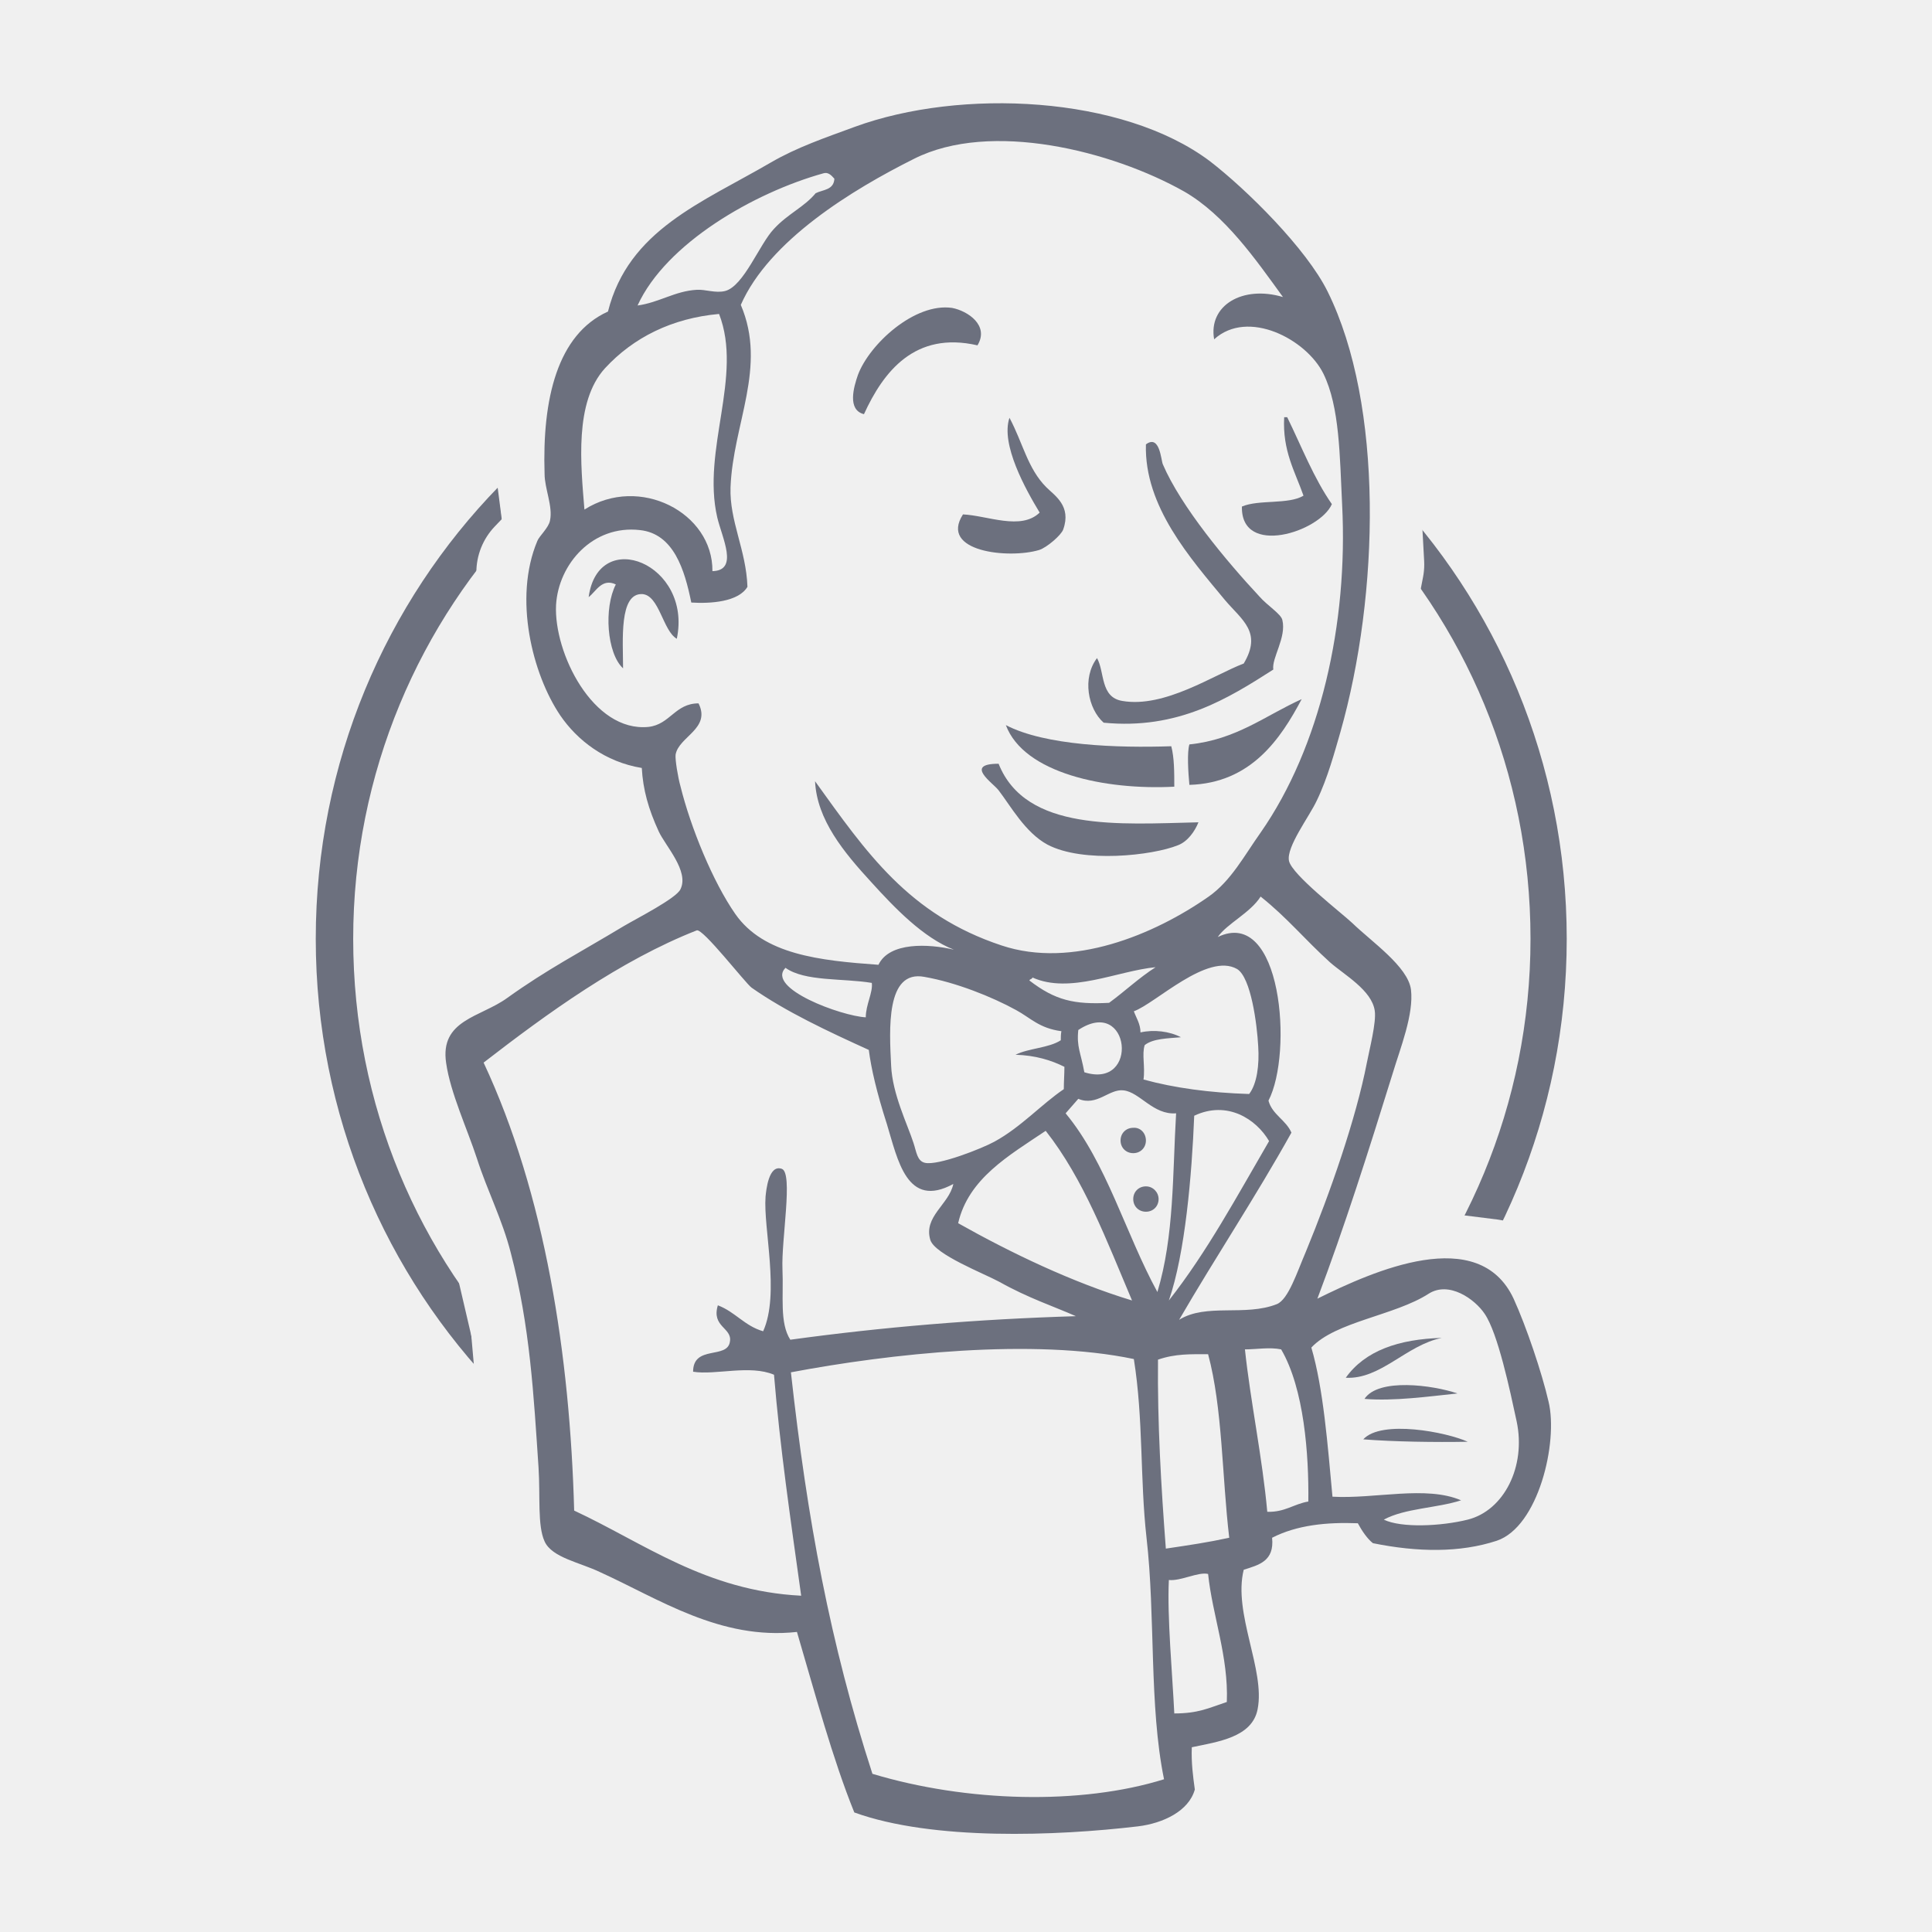
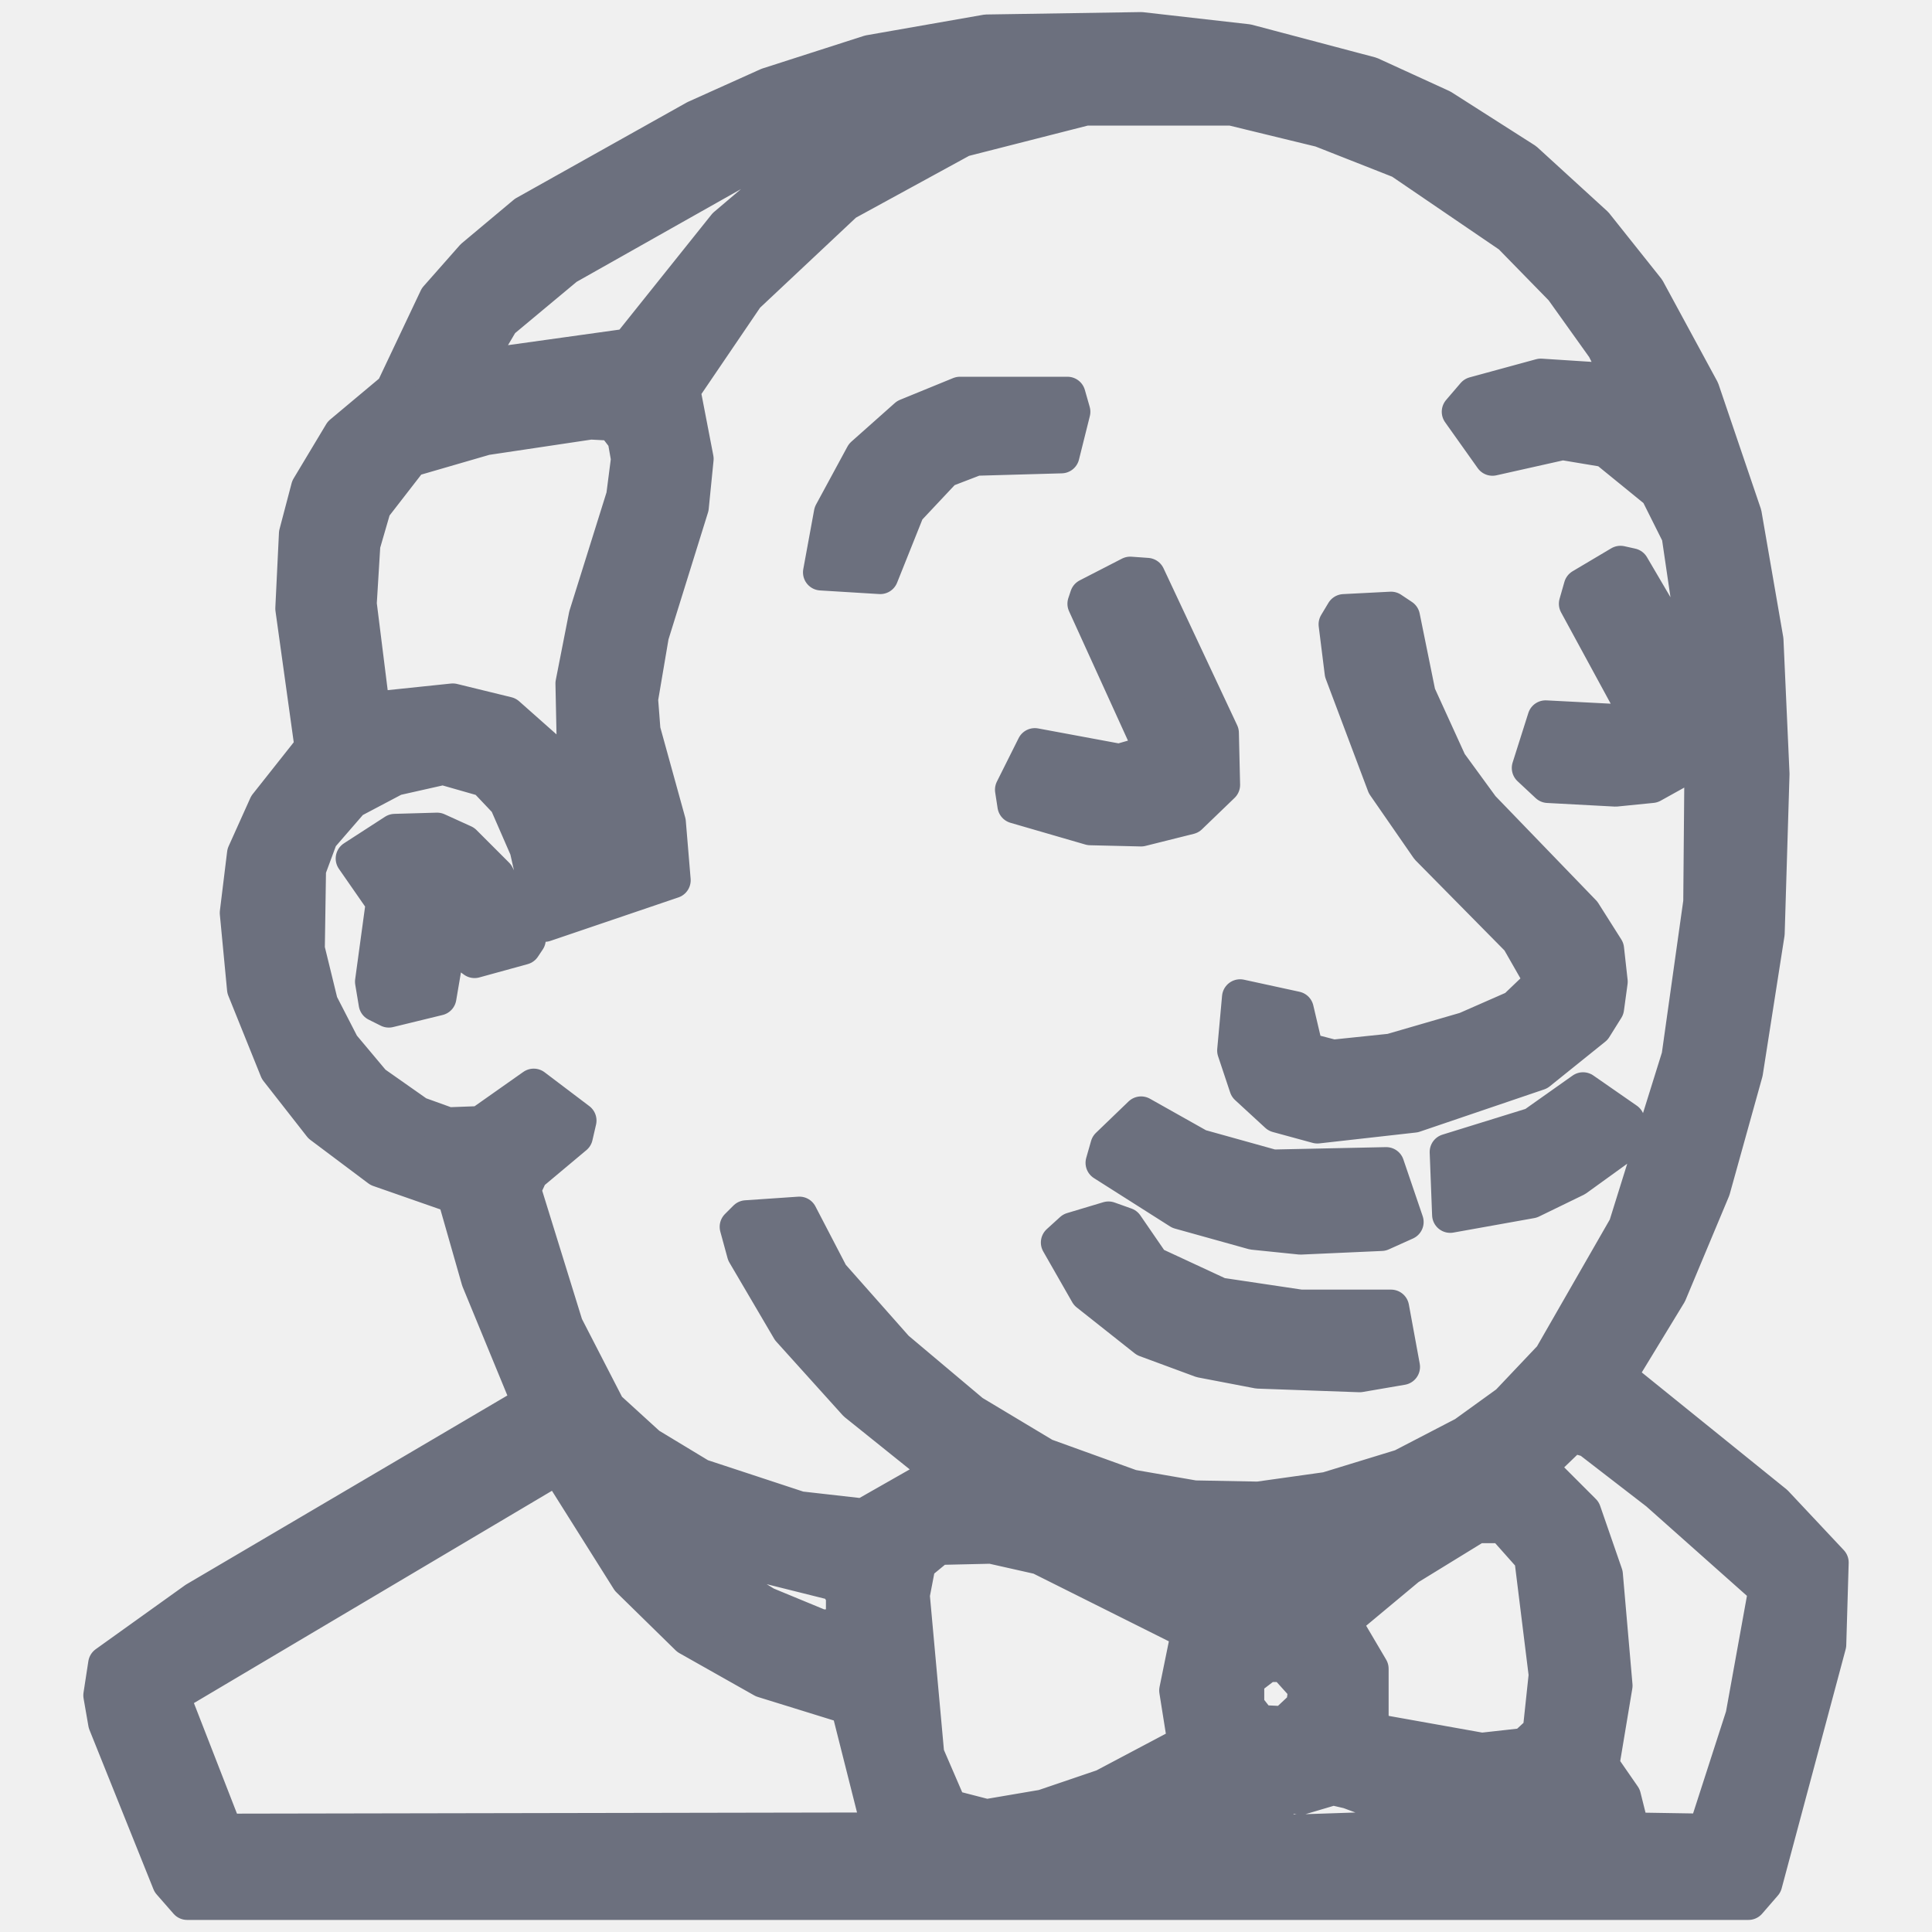
- <svg xmlns="http://www.w3.org/2000/svg" width="16" height="16" viewBox="0 0 40 40">
-   <defs>
-     <mask id="cut" maskUnits="userSpaceOnUse" x="0" y="0" width="40" height="40">
-       <rect x="0" y="0" width="40" height="40" fill="white" />
-       <g transform="matrix(1.25,0,0,-1.25,0,312)">
-         <path fill-rule="evenodd" fill="black" d="M19.82,234.03l-1.53-0.23l-2.07-0.23l-1.34-0.04l-1.3,0.04l-1,0.31l-0.88,0.96l-0.69,1.95    l-0.15,0.42l-0.92,0.31l-0.54,0.88l-0.38,1.26l0.42,1.11l1,0.34l0.8-0.38l0.38-0.84l0.46,0.08l0.15,0.19l-0.15,0.88l-0.04,1.11    l0.23,1.53l-0.01,0.88l0.7,1.12l1.23,0.88l2.14,0.92l2.37-0.34l2.07-1.49l0.96-1.53l0.61-1.11l0.15-2.76l-0.46-2.37l-0.84-2.11    l-0.8-1.11" stroke="black" stroke-width="2.2" stroke-linejoin="round" />
-         <path fill-rule="evenodd" fill="black" d="M18.52,227.4l-5.48-0.23v-0.92l0.46-3.22l-0.23-0.27l-3.83,1.3l-0.27,0.46l-0.38,4.33l-0.88,2.6    l-0.19,0.61l3.06,2.11l0.96,0.38l0.84-1.03l0.73-0.65l0.84-0.27l0.38-0.11L15,230.5l0.34-0.42l0.88,0.31l-0.61-1.19l3.33-1.57    L18.52,227.4" stroke="black" stroke-width="2.2" stroke-linejoin="round" />
-         <path fill-rule="evenodd" fill="black" d="M9.45,240.77l1,0.34l0.8-0.38l0.38-0.84l0.46,0.08l0.11,0.46l-0.23,0.88l0.23,2.11l-0.19,1.15    l0.69,0.8l1.49,1.19l-0.42,0.57l-2.11-1.03l-0.88-0.69l-0.5-1.07l-0.77-1.03l-0.23-1.23L9.45,240.77" stroke="black" stroke-width="2.2" stroke-linejoin="round" />
-         <path fill-rule="evenodd" fill="black" d="M11.02,244.37c0,0,0.57,1.42,2.87,2.11c2.3,0.69,0.11,0.5,0.11,0.5l-2.49-0.96l-0.96-0.96    l-0.42-0.77L11.02,244.37" stroke="black" stroke-width="2.2" stroke-linejoin="round" />
-         <path fill-rule="evenodd" fill="black" d="M9.87,241.04c0,0-0.8,2.68,2.26,3.06l-0.11,0.46l-2.11-0.5l-0.61-1.99l0.15-1.3L9.87,241.04" stroke="black" stroke-width="2.2" stroke-linejoin="round" />
-         <path fill-rule="evenodd" fill="black" d="M11.09,237.47l0.5,0.49c0,0,0.23-0.03,0.26-0.29c0.04-0.27,0.15-2.68,1.8-3.98    c0.15-0.12-1.23,0.19-1.23,0.19l-1.23,1.91" stroke="black" stroke-width="2.2" stroke-linejoin="round" />
-         <path fill-rule="evenodd" fill="black" d="M18.14,238.2c0,0,0.09,1.16,0.4,1.07c0.31-0.09,0.31-0.4,0.31-0.4S18.1,238.38,18.14,238.2" stroke="black" stroke-width="2.2" stroke-linejoin="round" />
-         <path fill="black" d="M21.32,242.45c0,0-0.63-0.13-0.69-0.69c-0.06-0.56,0.69-0.11,0.8-0.08" stroke="black" stroke-width="2.2" stroke-linejoin="round" />
-         <path fill="black" d="M16.68,242.41c0,0-0.84-0.11-0.84-0.65c0-0.54,0.96-0.5,1.23-0.27" stroke="black" stroke-width="2.2" stroke-linejoin="round" />
-         <path fill-rule="evenodd" fill="black" d="M11.48,239.93c0,0-1.46,0.88-1.61,0.04c-0.15-0.84-0.5-1.46,0.23-2.34l-0.5,0.15l-0.46,1.19    l-0.15,1.15l0.88,0.92l1-0.08l0.57-0.46L11.48,239.93" stroke="black" stroke-width="2.2" stroke-linejoin="round" />
-         <path fill-rule="evenodd" fill="black" d="M12.17,242.34c0,0,0.65,3.37,3.94,4.02c2.71,0.54,4.14-0.11,4.67-0.73c0,0-2.41,2.87-4.71,1.99    c-2.3-0.88-3.98-2.49-3.94-3.52C12.19,242.34,12.17,242.34,12.17,242.34" stroke="black" stroke-width="2.2" stroke-linejoin="round" />
-         <path fill-rule="evenodd" fill="black" d="M21.05,245.25c0,0-1.11,0.04-1.15-0.96c0,0,0-0.15,0.08-0.31c0,0,0.88,1,1.42,0.46" stroke="black" stroke-width="2.2" stroke-linejoin="round" />
-         <path fill-rule="evenodd" fill="black" d="M16.19,243.88c0,0-0.19,1.53-1.49,0.64c-0.84-0.57-0.77-1.38-0.61-1.53    c0.15-0.15,0.11-0.46,0.23-0.25c0.12,0.21,0.08,0.9,0.5,1.09C15.23,244.02,15.92,244.24,16.19,243.88" stroke="black" stroke-width="2.2" stroke-linejoin="round" />
-         <path fill-rule="evenodd" fill="black" d="M12.59,233.53l-3.6-1.61c0,0,1.49-5.94,0.73-7.77l-0.54,0.19l-0.04,2.26l-1,4.29l-0.42,1.19    l3.75,2.53L12.59,233.53" stroke="black" stroke-width="2.2" stroke-linejoin="round" />
-         <path fill-rule="evenodd" fill="black" d="M12.96,230.25l0.51-0.62v-2.3h-0.61c0,0-0.08,1.61-0.08,1.8c0,0.19,0.08,0.88,0.08,0.88" stroke="black" stroke-width="2.2" stroke-linejoin="round" />
-         <path fill-rule="evenodd" fill="black" d="M12.97,226.98l-1.72-0.08l0.5-0.34l1.23-0.19" stroke="black" stroke-width="2.2" stroke-linejoin="round" />
-         <path fill-rule="evenodd" fill="black" d="M18.87,227.36l1.42,0.04l0.34-3.52l-1.46-0.19L18.87,227.36" stroke="black" stroke-width="2.2" stroke-linejoin="round" />
-         <path fill-rule="evenodd" fill="black" d="M19.25,227.36l2.14,0.11c0,0,0.88,2.22,0.88,2.34s0.77,3.22,0.77,3.22l-1.72,1.8l-0.34,0.31    l-0.92-0.92v-3.56L19.25,227.36" stroke="black" stroke-width="2.2" stroke-linejoin="round" />
-         <path fill-rule="evenodd" fill="black" d="M20.21,227.63l-1.34-0.27l0.19-1.07c0.5-0.23,1.34,0.38,1.34,0.38" stroke="black" stroke-width="2.2" stroke-linejoin="round" />
-         <path fill-rule="evenodd" fill="black" d="M20.25,234.33l2.68-1.99l0.08,0.92l-2.03,1.88L20.25,234.33" stroke="black" stroke-width="2.2" stroke-linejoin="round" />
-         <path fill-rule="evenodd" fill="black" d="M14.3,219.82l-0.79,3.22l-0.39,2.37l-0.07,1.76l3.59,0.19l2.23,0l-0.2-4.02l0.34-3.1l-0.04-0.57    l-2.91-0.23L14.3,219.82" stroke="black" stroke-width="2.2" stroke-linejoin="round" />
-         <path fill-rule="evenodd" fill="black" d="M18.37,227.4c0,0-0.19-3.98,0.38-6.82c0,0-1.15-0.73-2.83-0.92l3.22,0.11l0.38,0.23l-0.46,6.28    l-0.11,1.34" stroke="black" stroke-width="2.2" stroke-linejoin="round" />
-         <path fill-rule="evenodd" fill="black" d="M20.69,224.18l1.49,0.42l2.83,0.15l0.42,1.3l-0.77,2.26l-0.88,0.11l-1.23-0.38l-1.18-0.57    l-0.62,0.11l-0.49-0.19" stroke="black" stroke-width="2.2" stroke-linejoin="round" />
-         <path fill-rule="evenodd" fill="black" d="M20.67,224.95c0,0,1,0.46,1.15,0.42l-0.42,2.11l0.5,0.19c0,0,0.34-1.99,0.34-2.22    c0,0,2.14-0.11,2.34-0.11c0,0,0.46,0.88,0.34,1.8l0.42-1.23l0.04-0.69l-0.61-0.92l-0.69-0.15l-1.15,0.04l-0.38,0.5l-1.34-0.19    l-0.42-0.15" stroke="black" stroke-width="2.2" stroke-linejoin="round" />
-         <path fill="black" d="M19.16,227.67l-0.84,2.14l-0.88,1.26c0,0,0.19,0.54,0.46,0.54s0.88,0,0.88,0l0.84-0.31    l-0.08-1.42L19.16,227.67" stroke="black" stroke-width="2.2" stroke-linejoin="round" />
-         <path fill-rule="evenodd" fill="black" d="M19.33,228.4c0,0-1.07,2.07-1.07,2.37c0,0,0.19,0.46,0.46,0.34c0.27-0.11,0.84-0.42,0.84-0.42    v0.73l-1.3,0.27l-0.88-0.11l1.49-3.52l0.31-0.04" stroke="black" stroke-width="2.2" stroke-linejoin="round" />
-         <path fill="black" d="M14.64,233.45l-1.06,0.12l-1,0.31v-0.34l0.49-0.54l1.53-0.69" stroke="black" stroke-width="2.2" stroke-linejoin="round" />
-         <path fill-rule="evenodd" fill="black" d="M12.93,233.34c0,0,1.19-0.5,1.57-0.38l0.04-0.46l-1.07,0.23l-0.65,0.46L12.93,233.34" stroke="black" stroke-width="2.2" stroke-linejoin="round" />
-         <path fill-rule="evenodd" fill="black" d="M21.03,230.7c-0.53-0.91-1.04-1.84-1.66-2.64c0.26,0.77,0.38,2.07,0.42,3.06    C20.33,231.38,20.81,231.06,21.03,230.7" stroke="black" stroke-width="2.2" stroke-linejoin="round" />
-         <path fill-rule="evenodd" fill="black" d="M20.01,223.53c0.08-0.68,0.35-1.37,0.31-2.12c-0.3-0.1-0.47-0.19-0.87-0.19    c-0.03,0.63-0.11,1.6-0.09,2.21C19.56,223.41,19.85,223.57,20.01,223.53" stroke="black" stroke-width="2.2" stroke-linejoin="round" />
-         <path fill-rule="evenodd" fill="black" d="M19.13,233.58c-0.27-0.18-0.5-0.4-0.77-0.59c-0.58-0.03-0.9,0.04-1.32,0.37    c0.01,0.03,0.05,0.01,0.05,0.05C17.72,233.13,18.51,233.52,19.13,233.58" stroke="black" stroke-width="2.2" stroke-linejoin="round" />
-         <path fill-rule="evenodd" fill="black" d="M15.87,229.34c0.17,0.74,0.84,1.12,1.45,1.53c0.63-0.8,1.01-1.82,1.43-2.81    C17.76,228.36,16.74,228.85,15.87,229.34" stroke="black" stroke-width="2.2" stroke-linejoin="round" />
-         <path fill-rule="evenodd" fill="black" d="M15.62,237.3c0.05,0.07,0.33,0.17,0.72-0.02c0,0-0.46-0.08-0.42-0.84l-0.19,0.04    C15.73,236.48,15.53,237.17,15.62,237.3" stroke="black" stroke-width="2.2" stroke-linejoin="round" />
-       </g>
-     </mask>
-   </defs>
-   <g mask="url(#cut)">
-     <g transform="matrix(1.25,0,0,-1.25,0,312)">
-       <path fill="#6C707E" d="M8.71,241.1c-1.76-1.8-2.86-4.3-2.86-7.05l0,0c0-2.76,1.09-5.25,2.86-7.05l0,0    c1.76-1.8,4.2-2.92,6.89-2.92l0,0c2.69,0,5.12,1.11,6.89,2.92l0,0c1.76,1.8,2.86,4.3,2.86,7.05l0,0c0,2.76-1.09,5.25-2.86,7.05    l0,0c-1.76,1.8-4.2,2.92-6.89,2.92l0,0C12.9,244.02,10.47,242.9,8.71,241.1L8.71,241.1z M8.26,226.56    c-1.87,1.92-3.03,4.57-3.03,7.49l0,0c0,2.92,1.16,5.57,3.03,7.49l0,0c1.87,1.92,4.47,3.11,7.33,3.11l0,0    c2.86,0,5.46-1.19,7.33-3.11l0,0c1.87-1.92,3.03-4.57,3.03-7.49l0,0c0-2.92-1.16-5.57-3.03-7.49l0,0    c-1.87-1.92-4.47-3.11-7.33-3.11l0,0C12.73,223.45,10.14,224.64,8.26,226.56L8.26,226.56" />
-     </g>
-   </g>
-   <g transform="matrix(1.25,0,0,-1.25,0,312)">
-     <path fill-rule="evenodd" fill="#6C707E" d="M16.19,243.88c-1.04,0.24-1.56-0.44-1.88-1.14c-0.28,0.07-0.17,0.45-0.1,0.65    c0.19,0.51,0.94,1.2,1.56,1.11C16.03,244.45,16.39,244.21,16.19,243.88" />
-     <path fill-rule="evenodd" fill="#6C707E" d="M21.27,242.69c0.02,0,0.03,0,0.05,0c0.24-0.49,0.44-1.01,0.74-1.44    c-0.2-0.46-1.51-0.88-1.49-0.04c0.28,0.12,0.77,0.03,1.02,0.18C21.45,241.79,21.24,242.13,21.27,242.69" />
-     <path fill-rule="evenodd" fill="#6C707E" d="M16.72,242.68c0.22-0.41,0.3-0.84,0.61-1.15c0.14-0.14,0.42-0.31,0.28-0.7    c-0.03-0.09-0.27-0.3-0.4-0.34c-0.5-0.15-1.66-0.03-1.26,0.59c0.41-0.02,0.96-0.27,1.27,0.03    C16.99,241.49,16.57,242.24,16.72,242.68" />
-     <path fill-rule="evenodd" fill="#6C707E" d="M21.09,238.51c-0.75-0.48-1.58-1-2.81-0.88c-0.26,0.23-0.36,0.74-0.11,1.07    c0.13-0.23,0.05-0.65,0.42-0.71c0.7-0.12,1.51,0.43,2.01,0.62c0.31,0.52-0.03,0.72-0.31,1.05c-0.57,0.69-1.34,1.55-1.31,2.58    c0.23,0.17,0.25-0.26,0.28-0.33c0.3-0.7,1.05-1.6,1.6-2.19c0.13-0.15,0.36-0.29,0.38-0.39C21.31,239.04,21.06,238.7,21.09,238.51" />
-     <path fill-rule="evenodd" fill="#6C707E" d="M11.21,239.02c-0.23,0.13-0.29,0.72-0.57,0.74c-0.39,0.02-0.32-0.77-0.32-1.23    c-0.27,0.25-0.32,1-0.12,1.39c-0.23,0.11-0.33-0.12-0.45-0.21C9.91,240.89,11.47,240.26,11.21,239.02" />
-     <path fill-rule="evenodd" fill="#6C707E" d="M21.56,238.02c-0.35-0.66-0.84-1.39-1.86-1.42c-0.02,0.21-0.04,0.54,0,0.67    C20.48,237.35,20.96,237.75,21.56,238.02" />
-     <path fill-rule="evenodd" fill="#6C707E" d="M16.66,237.59c0.65-0.34,1.85-0.38,2.74-0.35c0.05-0.19,0.05-0.43,0.05-0.67    C18.31,236.51,16.96,236.79,16.66,237.59" />
-     <path fill-rule="evenodd" fill="#6C707E" d="M16.54,236.95c0.45-1.13,2-1,3.31-0.97c-0.06-0.15-0.18-0.32-0.34-0.38    c-0.42-0.17-1.57-0.3-2.16,0.01c-0.37,0.2-0.61,0.64-0.81,0.9C16.45,236.63,15.96,236.95,16.54,236.95" />
-     <path fill-rule="evenodd" fill="#6C707E" d="M23.88,227.44c-0.59-0.12-1.01-0.69-1.59-0.66C22.61,227.23,23.17,227.42,23.88,227.44" />
-     <path fill-rule="evenodd" fill="#6C707E" d="M24.14,226.52c-0.48-0.05-1.05-0.13-1.54-0.09C22.83,226.78,23.73,226.66,24.14,226.52" />
-     <path fill-rule="evenodd" fill="#6C707E" d="M24.31,225.72c-0.54-0.01-1.22,0-1.73,0.04C22.88,226.09,23.96,225.88,24.31,225.72" />
-     <path fill-rule="evenodd" fill="#6C707E" d="M19.36,223.43c-0.03-0.61,0.06-1.58,0.09-2.21c0.4,0,0.57,0.09,0.87,0.19    c0.03,0.75-0.24,1.44-0.31,2.12C19.85,223.57,19.56,223.41,19.36,223.43z M13.1,226.87c0.27-2.44,0.65-4.49,1.35-6.65    c1.56-0.47,3.45-0.52,4.83-0.09c-0.25,1.22-0.14,2.7-0.29,4c-0.11,0.98-0.05,1.96-0.21,2.96    C17.11,227.44,14.74,227.18,13.1,226.87z M19.18,227.08c-0.01-1.05,0.05-2.08,0.13-3.13c0.4,0.06,0.68,0.1,1.05,0.18    c-0.12,1.01-0.11,2.15-0.35,3.04C19.72,227.17,19.47,227.18,19.18,227.08z M21.22,227.25c-0.19,0.04-0.41,0-0.6,0    c0.09-0.85,0.29-1.8,0.37-2.69c0.29-0.01,0.44,0.13,0.68,0.17C21.68,225.51,21.6,226.6,21.22,227.25L21.22,227.25z M24.31,224.43    c0.6,0.15,0.97,0.88,0.81,1.63c-0.11,0.51-0.31,1.46-0.53,1.78c-0.16,0.24-0.59,0.55-0.93,0.33c-0.56-0.36-1.54-0.46-1.94-0.89    c0.2-0.68,0.27-1.61,0.35-2.47c0.7-0.04,1.55,0.19,2.13-0.06c-0.4-0.13-0.93-0.13-1.28-0.32    C23.21,224.29,23.87,224.32,24.31,224.43L24.31,224.43z M18.75,228.06c-0.42,0.99-0.8,2.01-1.43,2.81    c-0.61-0.41-1.28-0.79-1.45-1.53C16.74,228.85,17.76,228.36,18.75,228.06z M19.78,231.12c-0.04-0.99-0.15-2.28-0.42-3.06    c0.63,0.8,1.13,1.73,1.66,2.64C20.81,231.06,20.33,231.38,19.78,231.12z M18.61,231.54c-0.24,0.03-0.44-0.27-0.75-0.14    c-0.07-0.08-0.14-0.16-0.21-0.24c0.68-0.82,0.99-1.99,1.52-2.96c0.28,0.93,0.25,1.95,0.31,2.96    C19.1,231.13,18.88,231.51,18.61,231.54z M17.86,232.54c-0.03-0.28,0.04-0.37,0.1-0.7C18.88,231.55,18.72,233.11,17.86,232.54z     M16.83,232.87c-0.4,0.22-1,0.46-1.52,0.55c-0.64,0.12-0.58-0.87-0.55-1.47c0.02-0.47,0.27-0.97,0.37-1.28    c0.05-0.15,0.06-0.3,0.19-0.33c0.22-0.05,0.95,0.24,1.15,0.35c0.44,0.24,0.78,0.62,1.15,0.87c0,0.12,0.01,0.25,0.01,0.37    c-0.22,0.11-0.48,0.19-0.81,0.2c0.22,0.11,0.55,0.11,0.75,0.24c0,0.05,0,0.1,0.01,0.15C17.21,232.57,17.07,232.74,16.83,232.87z     M13.01,233.57c-0.33-0.34,0.93-0.8,1.33-0.82c0,0.21,0.12,0.41,0.1,0.57C13.96,233.4,13.33,233.34,13.01,233.57z M17.1,233.41    c0-0.03-0.04-0.02-0.05-0.05c0.43-0.33,0.74-0.4,1.32-0.37c0.26,0.19,0.49,0.41,0.77,0.59C18.51,233.52,17.72,233.13,17.1,233.41z     M20.84,232.27c-0.02,0.37-0.12,1.14-0.35,1.28c-0.49,0.28-1.35-0.57-1.71-0.7c0.04-0.11,0.11-0.21,0.11-0.35    c0.22,0.05,0.48,0.02,0.67-0.08c-0.22-0.02-0.46-0.02-0.6-0.13c-0.05-0.15,0.01-0.36-0.02-0.57c0.51-0.14,1.1-0.22,1.75-0.24    C20.82,231.65,20.86,231.96,20.84,232.27z M12.45,233.24c-0.1,0.07-0.81,0.99-0.91,0.95c-1.27-0.5-2.47-1.37-3.53-2.19    c1.02-2.18,1.43-4.85,1.5-7.42c1.16-0.54,2.18-1.33,3.76-1.41c-0.18,1.29-0.35,2.45-0.45,3.66c-0.4,0.17-0.97-0.01-1.34,0.05    c0,0.45,0.57,0.2,0.61,0.5c0.04,0.23-0.31,0.24-0.2,0.6c0.29-0.11,0.44-0.34,0.75-0.43c0.28,0.62,0,1.71,0.04,2.23    c0.01,0.1,0.05,0.54,0.27,0.46c0.19-0.07-0.01-1.17,0.01-1.66c0.02-0.45-0.05-0.89,0.13-1.17c1.53,0.21,3.08,0.34,4.73,0.39    c-0.36,0.16-0.79,0.3-1.27,0.57c-0.26,0.14-1.06,0.45-1.14,0.69c-0.12,0.39,0.31,0.59,0.38,0.93c-0.77-0.42-0.92,0.4-1.1,0.99    c-0.17,0.53-0.26,0.92-0.3,1.23C13.73,232.51,13.02,232.84,12.45,233.24L12.45,233.24z M20.17,234.08    c1.06,0.51,1.25-1.92,0.84-2.71c0.06-0.23,0.29-0.32,0.38-0.53c-0.59-1.06-1.25-2.05-1.86-3.1c0.45,0.28,1.09,0.05,1.62,0.26    c0.19,0.08,0.33,0.52,0.48,0.87c0.4,0.97,0.83,2.2,1.01,3.13c0.04,0.21,0.16,0.67,0.13,0.86c-0.05,0.34-0.5,0.59-0.74,0.8    c-0.43,0.39-0.7,0.73-1.15,1.09C20.71,234.48,20.32,234.3,20.17,234.08L20.17,234.08z M10.02,243.5c-0.51-0.56-0.4-1.6-0.34-2.34    c0.91,0.58,2.13-0.05,2.12-1.02c0.44,0.01,0.16,0.55,0.08,0.89c-0.26,1.12,0.43,2.34,0.03,3.37    C11.13,244.33,10.49,244.01,10.02,243.5L10.02,243.5z M13.64,246.73c-1.15-0.32-2.61-1.16-3.08-2.19    c0.36,0.05,0.62,0.24,0.98,0.26c0.14,0.01,0.31-0.06,0.47-0.02c0.31,0.08,0.57,0.78,0.81,1.03c0.23,0.25,0.5,0.36,0.69,0.59    c0.12,0.06,0.3,0.05,0.31,0.24C13.76,246.71,13.71,246.75,13.64,246.73z M19.61,246.43c-1.19,0.67-3.2,1.18-4.47,0.54    c-1.02-0.51-2.4-1.35-2.87-2.42c0.44-1.03-0.13-1.97-0.17-3.02c-0.02-0.56,0.26-1.04,0.28-1.65c-0.15-0.25-0.61-0.28-0.93-0.26    c-0.11,0.54-0.29,1.14-0.85,1.2c-0.78,0.09-1.35-0.56-1.39-1.24c-0.04-0.79,0.61-2.11,1.53-2.02c0.36,0.04,0.44,0.39,0.83,0.39    c0.21-0.42-0.33-0.55-0.38-0.85c-0.01-0.08,0.04-0.38,0.08-0.52c0.17-0.69,0.54-1.59,0.91-2.12c0.47-0.67,1.39-0.77,2.37-0.84    c0.18,0.38,0.83,0.35,1.25,0.25c-0.51,0.2-0.98,0.69-1.37,1.12c-0.45,0.49-0.9,1.03-0.93,1.67c0.85-1.18,1.55-2.21,3.09-2.72    c1.17-0.39,2.53,0.18,3.43,0.81c0.37,0.26,0.59,0.68,0.86,1.06c0.99,1.42,1.45,3.46,1.35,5.43c-0.04,0.81-0.04,1.62-0.31,2.17    c-0.28,0.57-1.25,1.08-1.81,0.57c-0.1,0.56,0.47,0.9,1.14,0.7C20.8,245.3,20.29,246.04,19.61,246.43L19.61,246.43z M21.82,228.09    c0.93,0.46,2.67,1.24,3.25,0c0.21-0.46,0.47-1.23,0.58-1.71c0.16-0.67-0.17-2.07-0.86-2.3c-0.61-0.2-1.31-0.19-2.05-0.04    c-0.09,0.07-0.18,0.2-0.25,0.33c-0.52,0.02-1.01-0.03-1.42-0.24c0.04-0.39-0.22-0.45-0.47-0.53c-0.18-0.72,0.36-1.66,0.23-2.31    c-0.09-0.47-0.67-0.54-1.09-0.63c-0.01-0.26,0.02-0.48,0.05-0.7c-0.1-0.36-0.53-0.56-0.94-0.61c-1.35-0.16-3.4-0.24-4.7,0.23    c-0.36,0.89-0.65,1.97-0.95,2.99c-1.27-0.14-2.29,0.55-3.26,0.99c-0.33,0.16-0.8,0.24-0.92,0.51c-0.12,0.26-0.07,0.75-0.1,1.22    c-0.08,1.19-0.14,2.34-0.46,3.56c-0.14,0.55-0.39,1.03-0.56,1.56c-0.16,0.49-0.44,1.09-0.51,1.58c-0.11,0.72,0.57,0.76,1.01,1.08    c0.67,0.48,1.2,0.75,1.93,1.19c0.22,0.13,0.87,0.46,0.94,0.61c0.15,0.3-0.25,0.72-0.36,0.96c-0.17,0.37-0.26,0.69-0.28,1.05    c-0.61,0.1-1.07,0.46-1.35,0.87c-0.46,0.68-0.78,1.94-0.38,2.89c0.03,0.08,0.19,0.22,0.21,0.34c0.05,0.23-0.09,0.53-0.09,0.77    c-0.04,1.24,0.21,2.31,1.05,2.69c0.34,1.35,1.55,1.8,2.7,2.47c0.43,0.25,0.9,0.41,1.39,0.59c1.75,0.64,4.43,0.52,5.88-0.57    c0.61-0.47,1.6-1.45,1.95-2.16c0.93-1.88,0.86-5.01,0.21-7.3c-0.09-0.31-0.21-0.76-0.39-1.13c-0.12-0.26-0.51-0.77-0.46-1    c0.05-0.23,0.87-0.86,1.05-1.03c0.32-0.31,0.92-0.72,0.97-1.1c0.05-0.41-0.18-0.98-0.3-1.38    C22.66,230.51,22.27,229.28,21.82,228.09" />
-     <path fill-rule="evenodd" fill="#6C707E" d="M18.98,230.71c0-0.12-0.09-0.21-0.21-0.21c-0.12,0-0.21,0.09-0.21,0.21    c0,0.12,0.09,0.21,0.21,0.21C18.89,230.93,18.98,230.83,18.98,230.71" />
-     <path fill-rule="evenodd" fill="#6C707E" d="M19.19,229.74c0-0.12-0.09-0.21-0.21-0.21c-0.12,0-0.21,0.09-0.21,0.21s0.09,0.21,0.21,0.21    C19.1,229.95,19.19,229.85,19.19,229.74" />
-   </g>
+ <svg xmlns="http://www.w3.org/2000/svg" width="16" height="16" viewBox="0 0 16 16">
+   <path fill="#6C707E" fill-rule="evenodd" stroke="#6C707E" stroke-width="0.3" stroke-linejoin="round" d="M8.17,0.27L7.2,0.44L6.36,0.71L5.76,0.98L4.35,1.77L3.92,2.13L3.62,2.47L3.26,3.23L2.83,3.59L2.56,4.04L2.46,4.42L2.43,5.04L2.59,6.19L2.21,6.67L2.03,7.07L1.97,7.56L2.03,8.19L2.3,8.86L2.66,9.32L3.14,9.68L3.77,9.9L3.97,10.6L4.39,11.62L1.62,13.25L0.88,13.78L0.84,14.04L0.88,14.27L1.41,15.59L1.55,15.75L14.48,15.75L14.61,15.6L15.14,13.62L15.16,12.94L14.7,12.45L13.4,11.4L13.82,10.71L14.18,9.85L14.45,8.88L14.63,7.73L14.67,6.41L14.62,5.3L14.44,4.26L14.09,3.23L13.64,2.4L13.21,1.86L12.63,1.33L11.94,0.89L11.35,0.62L10.33,0.35L9.45,0.25L8.17,0.27ZM8.99,0.89L10.2,0.89L10.94,1.07L11.6,1.33L12.51,1.95L12.94,2.39L13.29,2.88L13.4,3.1L13.38,3.16L12.76,3.12L12.21,3.27L12.09,3.41L12.36,3.79L12.94,3.66L13.3,3.72L13.73,4.07L13.91,4.43L14.07,5.52L13.95,5.44L13.51,4.69L13.42,4.67L13.1,4.86L13.06,5L13.56,5.92L13.38,5.98L12.8,5.95L12.67,6.36L12.82,6.5L13.38,6.53L13.68,6.5L14.04,6.3L14.1,6.32L14.09,7.47L13.91,8.75L13.47,10.16L12.85,11.24L12.49,11.62L12.13,11.88L11.61,12.15L10.99,12.34L10.42,12.42L9.89,12.41L9.37,12.32L8.65,12.06L8.05,11.7L7.42,11.17L6.88,10.56L6.62,10.06L6.18,10.09L6.11,10.16L6.17,10.38L6.54,11.01L7.09,11.62L7.8,12.19L7.15,12.56L6.62,12.5L5.8,12.23L5.37,11.97L5.03,11.66L4.68,10.98L4.33,9.85L4.39,9.72L4.76,9.41L4.79,9.28L4.42,9L3.98,9.31L3.71,9.32L3.46,9.23L3.09,8.97L2.83,8.66L2.65,8.31L2.54,7.86L2.55,7.2L2.65,6.93L2.91,6.63L3.27,6.44L3.67,6.35L4.02,6.45L4.2,6.64L4.37,7.03L4.51,7.65L5.57,7.29L5.53,6.81L5.32,6.05L5.3,5.79L5.39,5.26L5.72,4.2L5.76,3.8L5.65,3.23L6.18,2.45L7,1.68L7.97,1.15L8.99,0.89ZM6.72,1.15L6.8,1.2L6.01,1.87L5.21,2.87L3.92,3.05L4.15,2.66L4.69,2.21L6.09,1.42L6.72,1.15ZM7.95,3.27L7.51,3.45L7.15,3.77L6.89,4.25L6.8,4.74L7.29,4.77L7.51,4.22L7.82,3.89L8.08,3.79L8.79,3.77L8.88,3.41L8.84,3.27L7.95,3.27ZM4.89,3.49L5.08,3.5L5.18,3.63L5.21,3.8L5.17,4.11L4.86,5.1L4.75,5.66L4.76,6.14L4.93,6.72L4.9,6.92L4.64,6.31L4.2,5.92L3.75,5.81L3.08,5.88L2.97,5L3,4.51L3.09,4.2L3.4,3.8L4.02,3.62L4.89,3.49ZM9.36,4.76L9.01,4.94L8.99,5L9.55,6.23L9.27,6.31L8.57,6.18L8.39,6.54L8.41,6.67L9.03,6.85L9.45,6.86L9.85,6.76L10.12,6.5L10.11,6.07L9.5,4.77L9.36,4.76ZM11.13,5.07L11.07,5.17L11.12,5.57L11.47,6.5L11.83,7.02L12.58,7.78L12.78,8.13L12.55,8.35L12.14,8.53L11.52,8.71L11.04,8.76L10.81,8.7L10.73,8.36L10.27,8.26L10.23,8.7L10.33,9L10.58,9.23L10.91,9.32L11.71,9.23L12.74,8.88L13.2,8.51L13.3,8.35L13.33,8.13L13.3,7.86L13.11,7.56L12.27,6.69L12,6.32L11.74,5.75L11.61,5.11L11.52,5.05L11.13,5.07ZM3.27,6.89L2.93,7.11L3.18,7.47L3.09,8.13L3.12,8.31L3.22,8.36L3.63,8.26L3.71,7.79L3.93,7.95L4.33,7.84L4.37,7.78L4.11,7.25L3.84,6.98L3.62,6.88L3.27,6.89ZM13.11,9.03L12.7,9.32L11.99,9.54L12.01,10.06L12.68,9.94L13.05,9.76L13.41,9.5L13.5,9.41L13.47,9.28L13.11,9.03ZM9.45,9.23L9.18,9.49L9.14,9.63L9.77,10.03L10.38,10.2L10.77,10.24L11.44,10.21L11.64,10.12L11.48,9.65L10.54,9.67L9.93,9.5L9.45,9.23ZM9.18,10.1L8.88,10.19L8.77,10.29L9.01,10.71L9.49,11.09L9.95,11.26L10.42,11.35L11.26,11.38L11.61,11.32L11.52,10.83L10.77,10.83L10.1,10.73L9.54,10.47L9.32,10.15L9.18,10.1ZM13.02,11.88L13.16,11.92L13.73,12.36L14.63,13.16L14.44,14.21L14.13,15.17L13.51,15.16L13.44,14.88L13.26,14.62L13.37,13.96L13.29,13.04L13.11,12.52L12.74,12.15L13.02,11.88ZM4.54,12.19L4.65,12.19L5.21,13.08L5.7,13.56L6.32,13.91L7.03,14.13L7.29,15.16L1.86,15.17L1.42,14.04L4.54,12.19ZM12.23,12.63L12.45,12.63L12.69,12.9L12.81,13.87L12.76,14.34L12.63,14.46L12.27,14.5L11.43,14.35L11.35,14.27L11.35,13.82L11.12,13.43L11.66,12.98L12.23,12.63ZM5.73,12.81L6.93,13.11L6.99,13.21L6.99,13.47L6.8,13.48L6.34,13.29L5.92,13.03L5.73,12.81ZM7.77,12.81L8.21,12.8L8.61,12.89L9.85,13.51L9.75,14L9.82,14.44L9.14,14.8L8.64,14.97L8.17,15.05L7.86,14.97L7.67,14.53L7.55,13.21L7.6,12.95L7.77,12.81ZM10.1,12.98L10.71,12.98L10.55,13.11L10.42,13.13L10.28,13.12L10.1,12.98ZM10.49,13.78L10.64,13.78L10.82,13.98L10.8,14.13L10.64,14.28L10.43,14.27L10.32,14.13L10.32,13.91L10.49,13.78ZM10.54,14.84L10.77,14.88L11.04,14.8L11.17,14.83L11.52,14.96L11.54,15.15L10.64,15.18L10.49,14.97L10.48,14.88L10.54,14.84ZM12.63,15.02L12.85,15.01L12.94,15.1L12.89,15.18L12.13,15.15L12.19,15.07L12.63,15.02ZM9.77,15.1L9.89,15.07L9.95,15.15L9.8,15.18L9.77,15.1Z" />
</svg>
